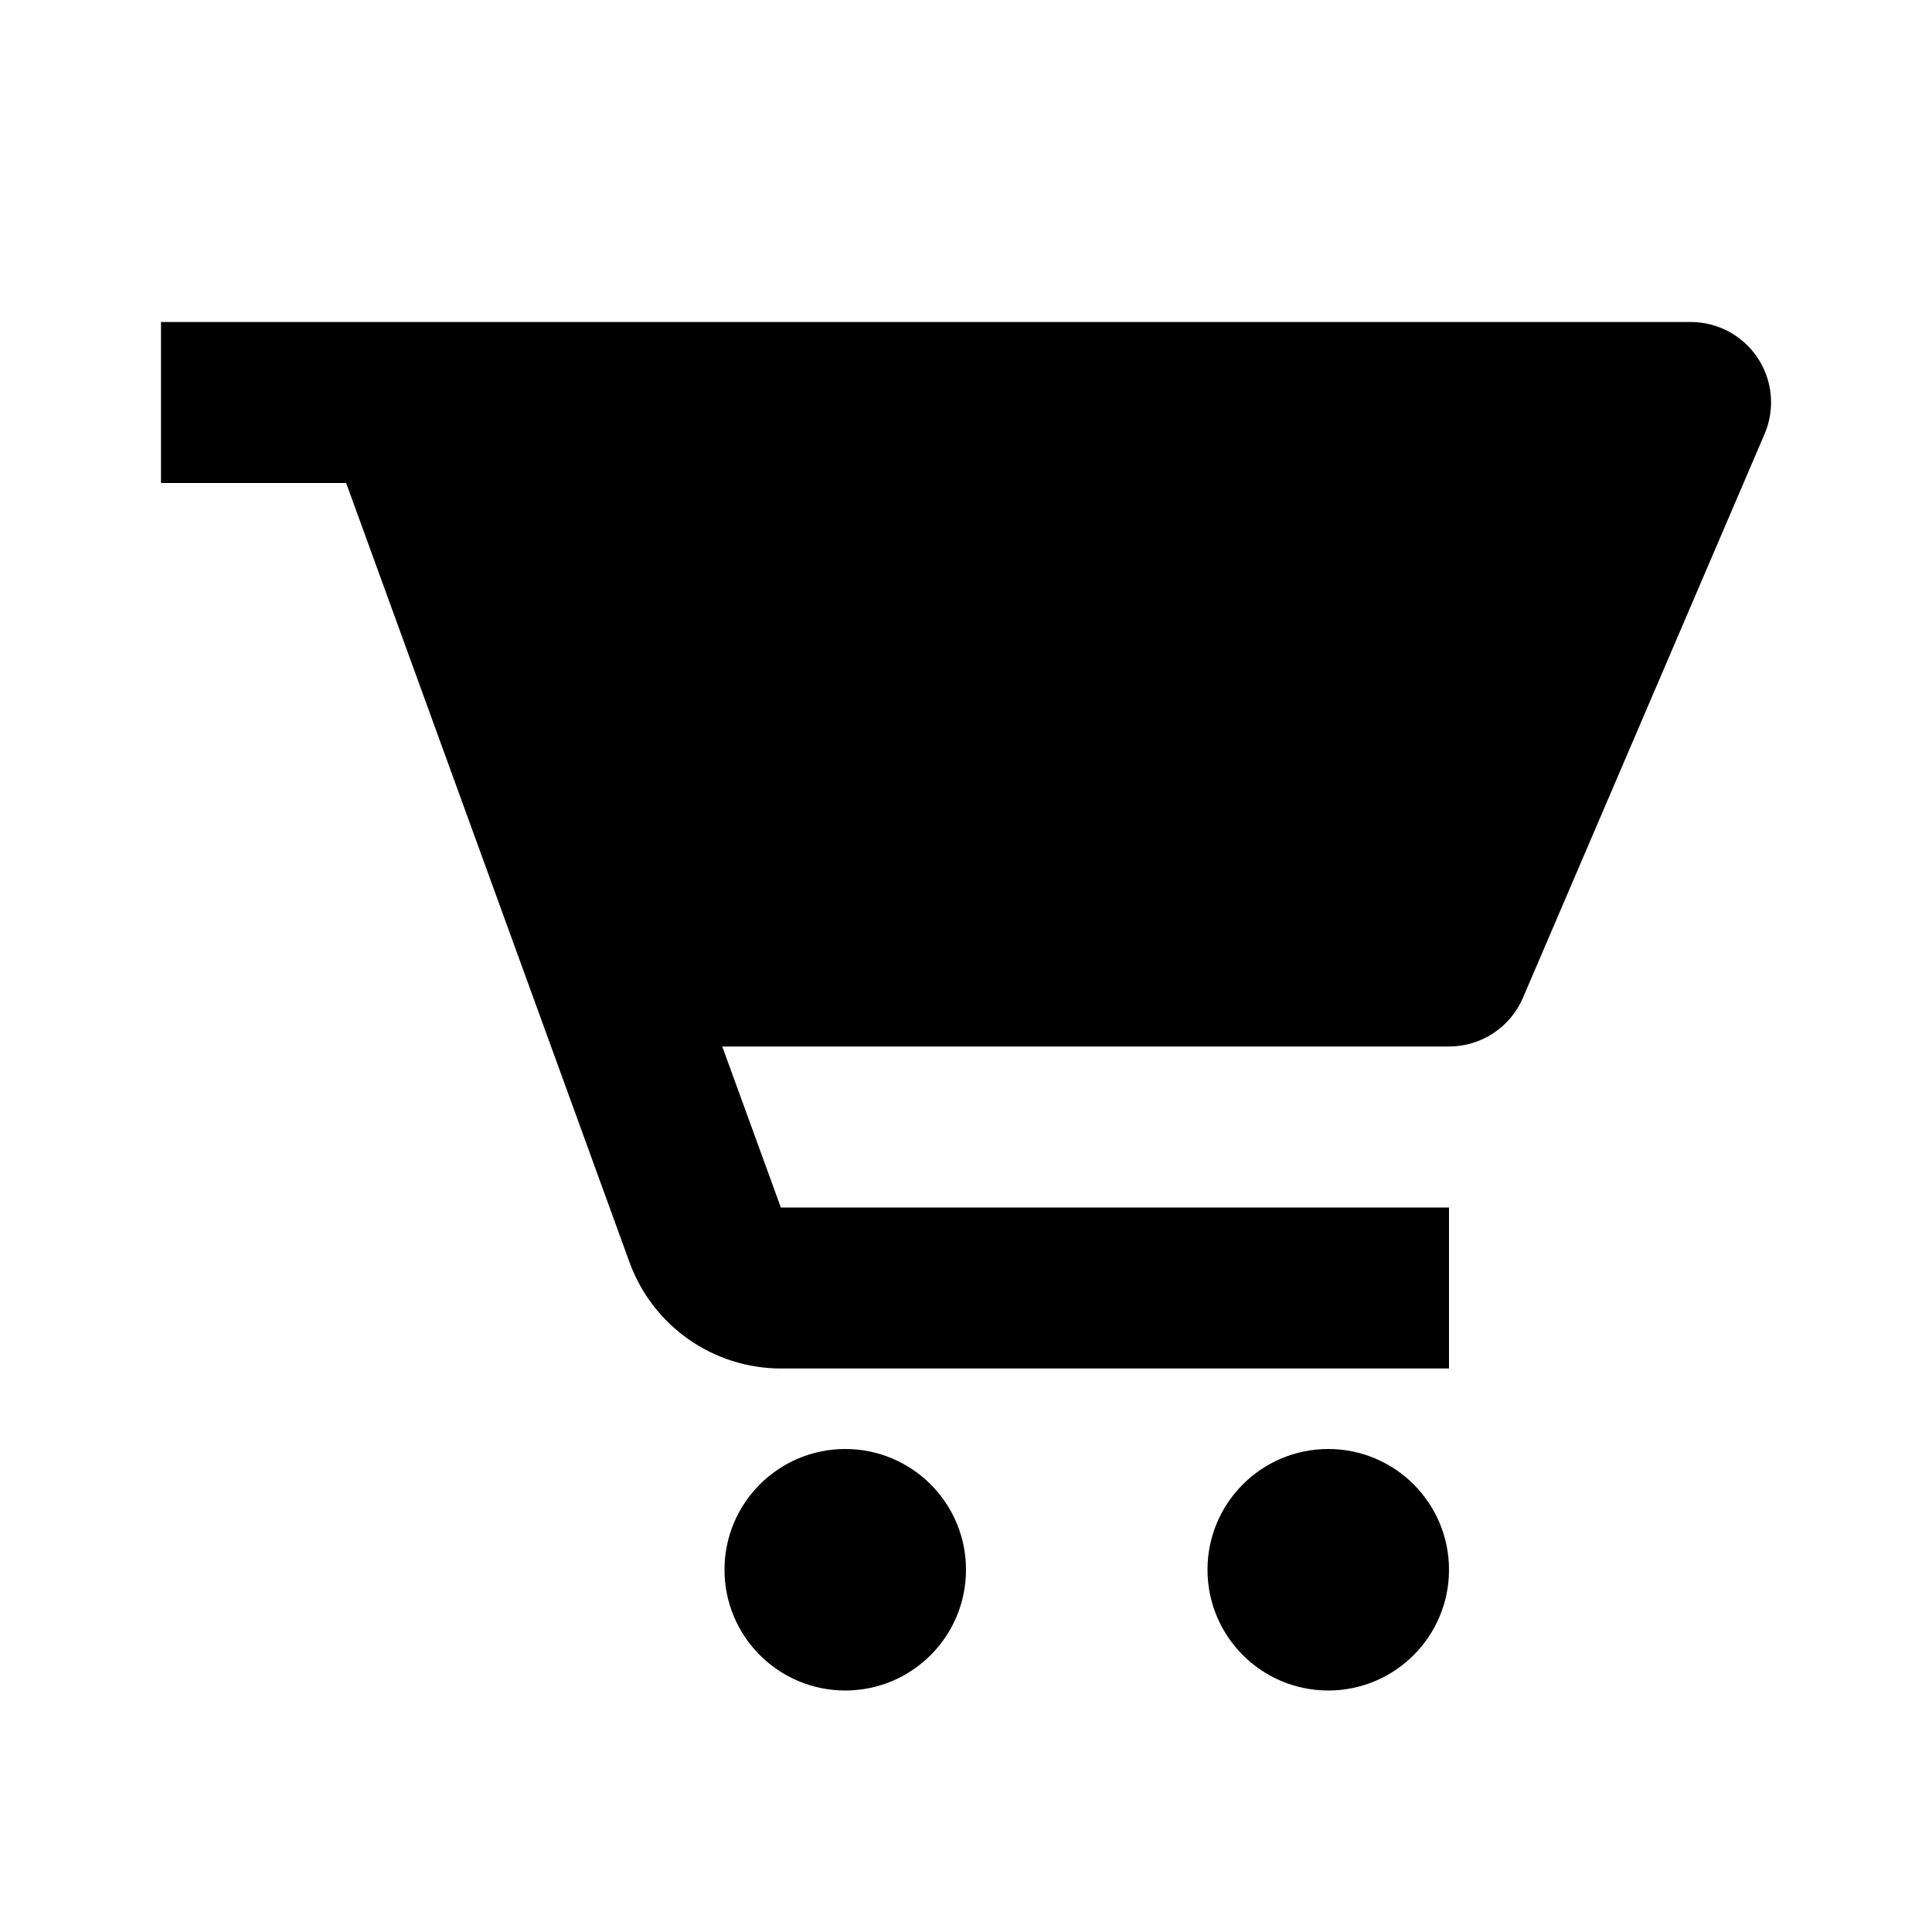
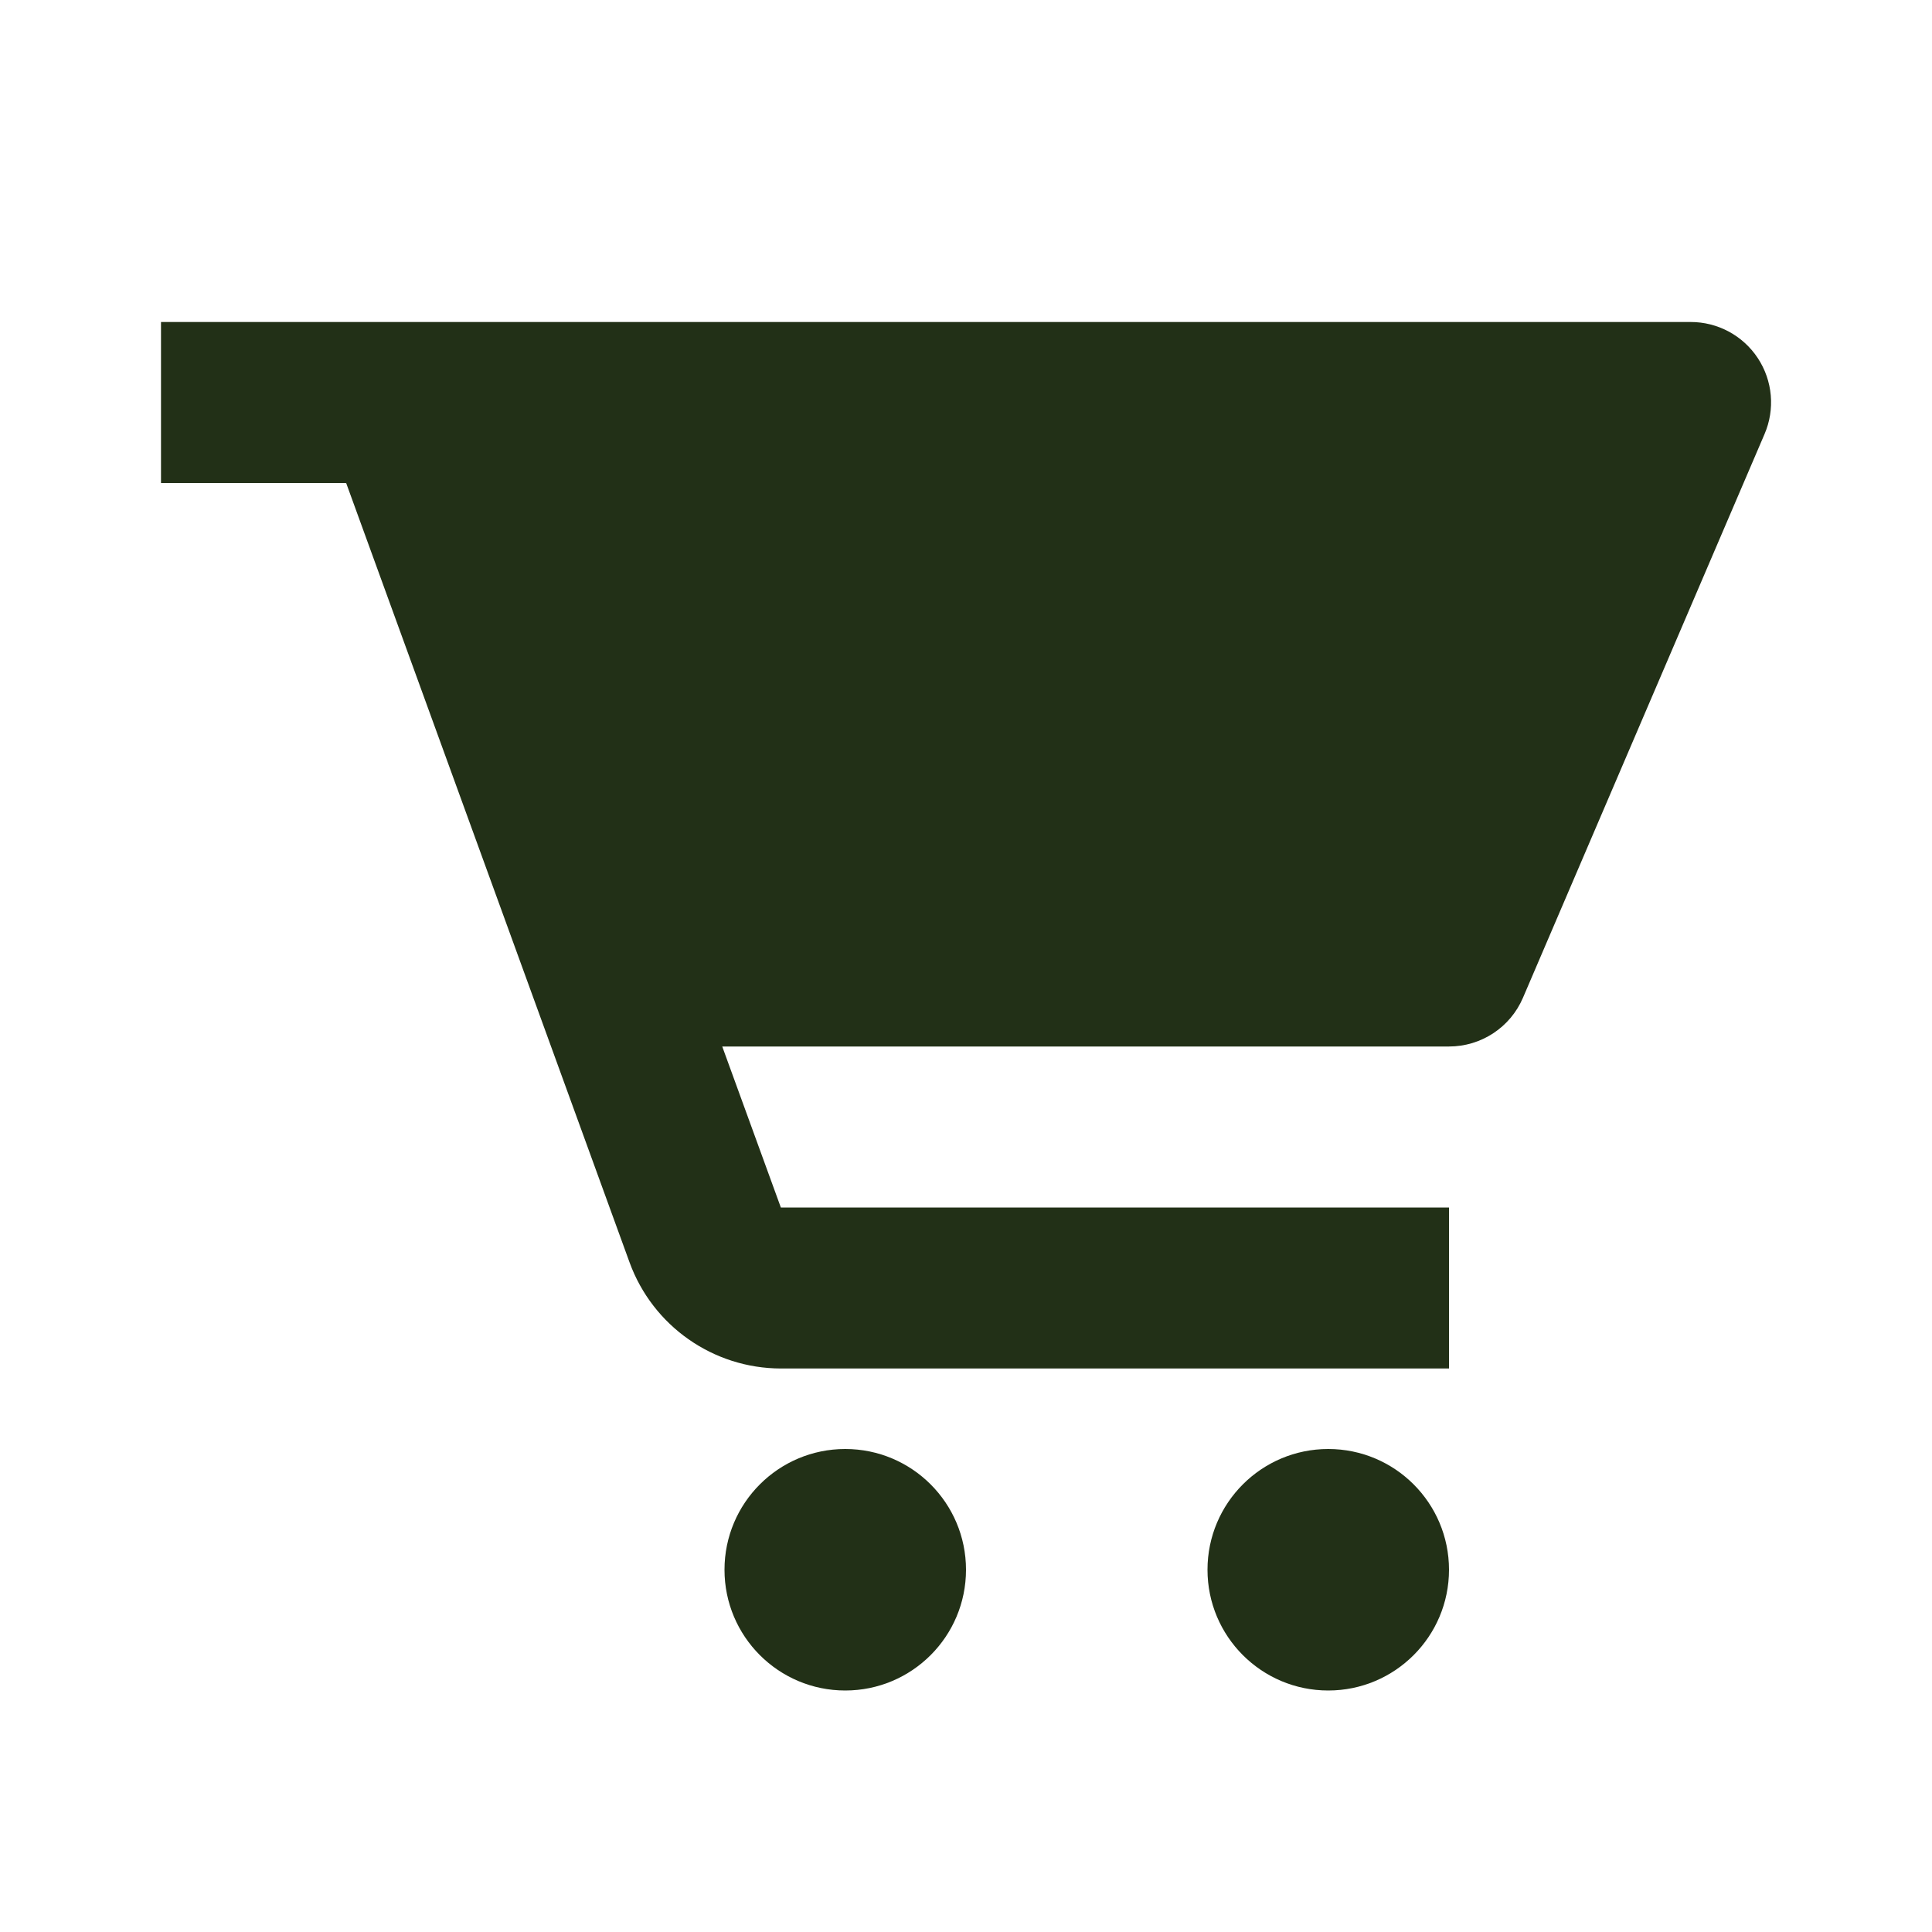
- <svg xmlns="http://www.w3.org/2000/svg" width="24" height="24" style="fill: rgba(0, 0, 0, 1);transform: ;msFilter:;">
+ <svg xmlns="http://www.w3.org/2000/svg" width="24" height="24" fill="#223017">
  <path d="M21 4H2v2h2.3l3.521 9.683A2.004 2.004 0 0 0 9.7 17H18v-2H9.7l-.728-2H18c.4 0 .762-.238.919-.606l3-7A.998.998 0 0 0 21 4z" />
  <circle cx="10.5" cy="19.5" r="1.5" />
  <circle cx="16.5" cy="19.5" r="1.5" />
</svg>
